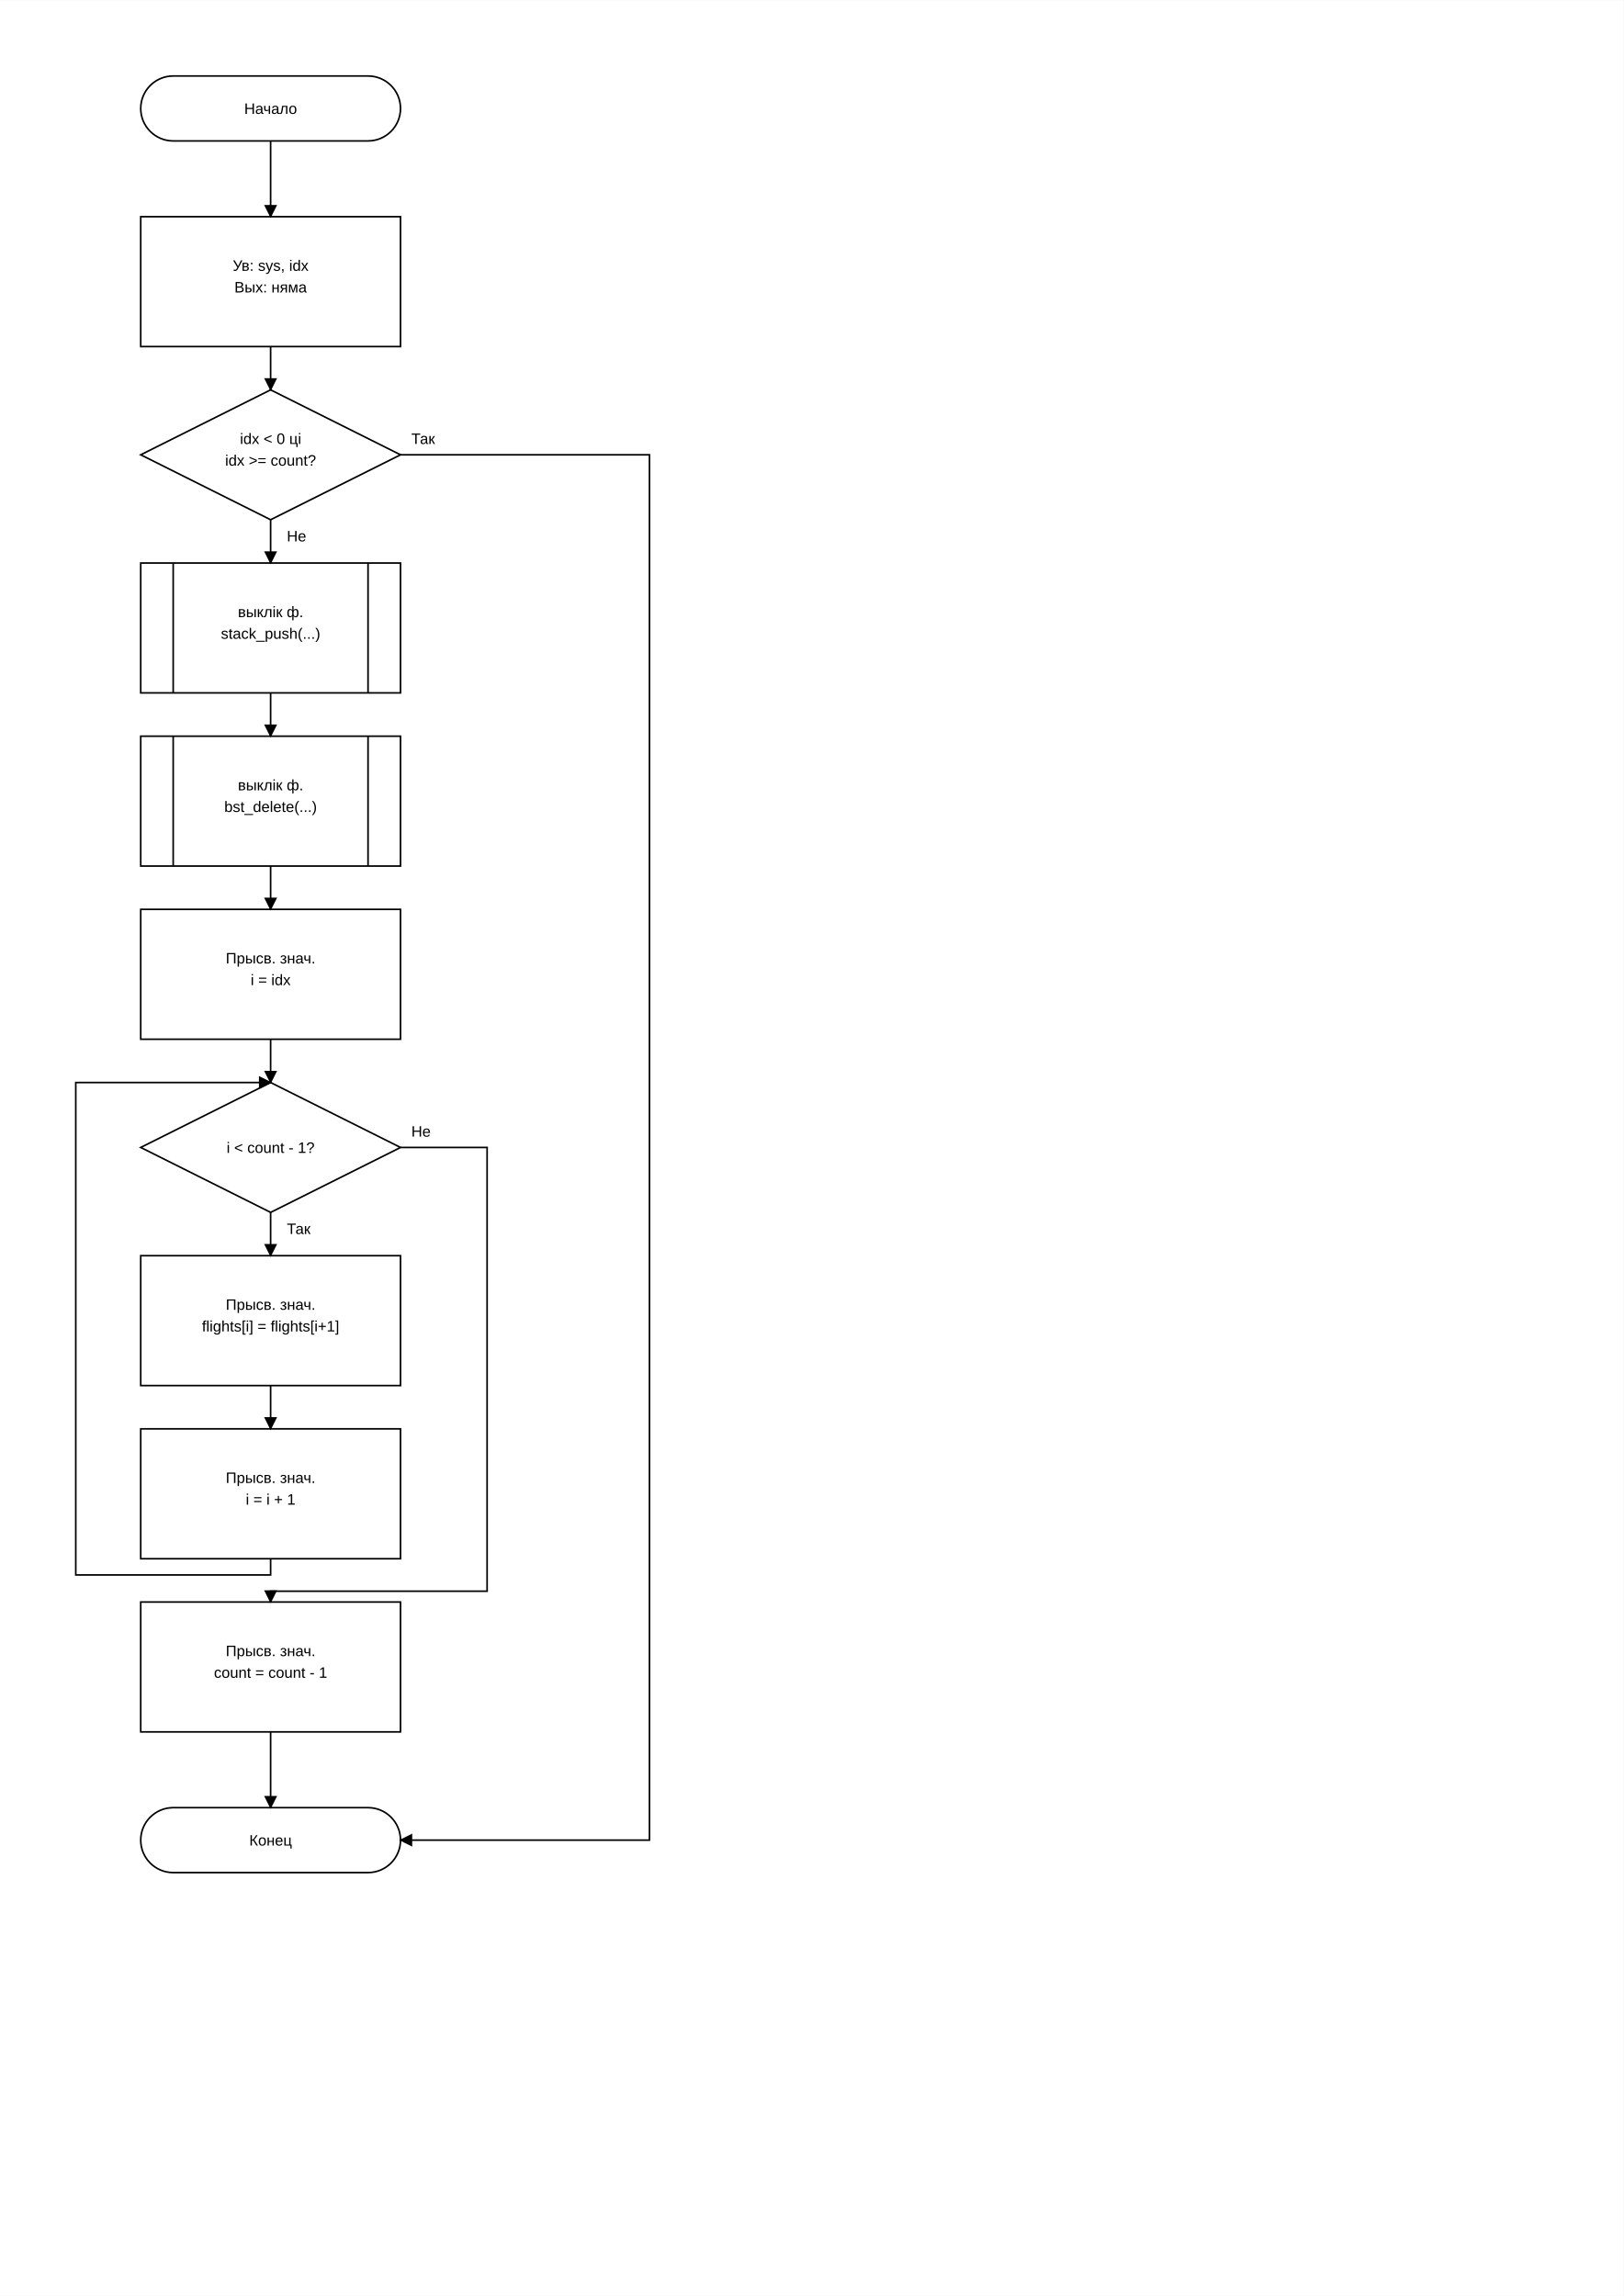
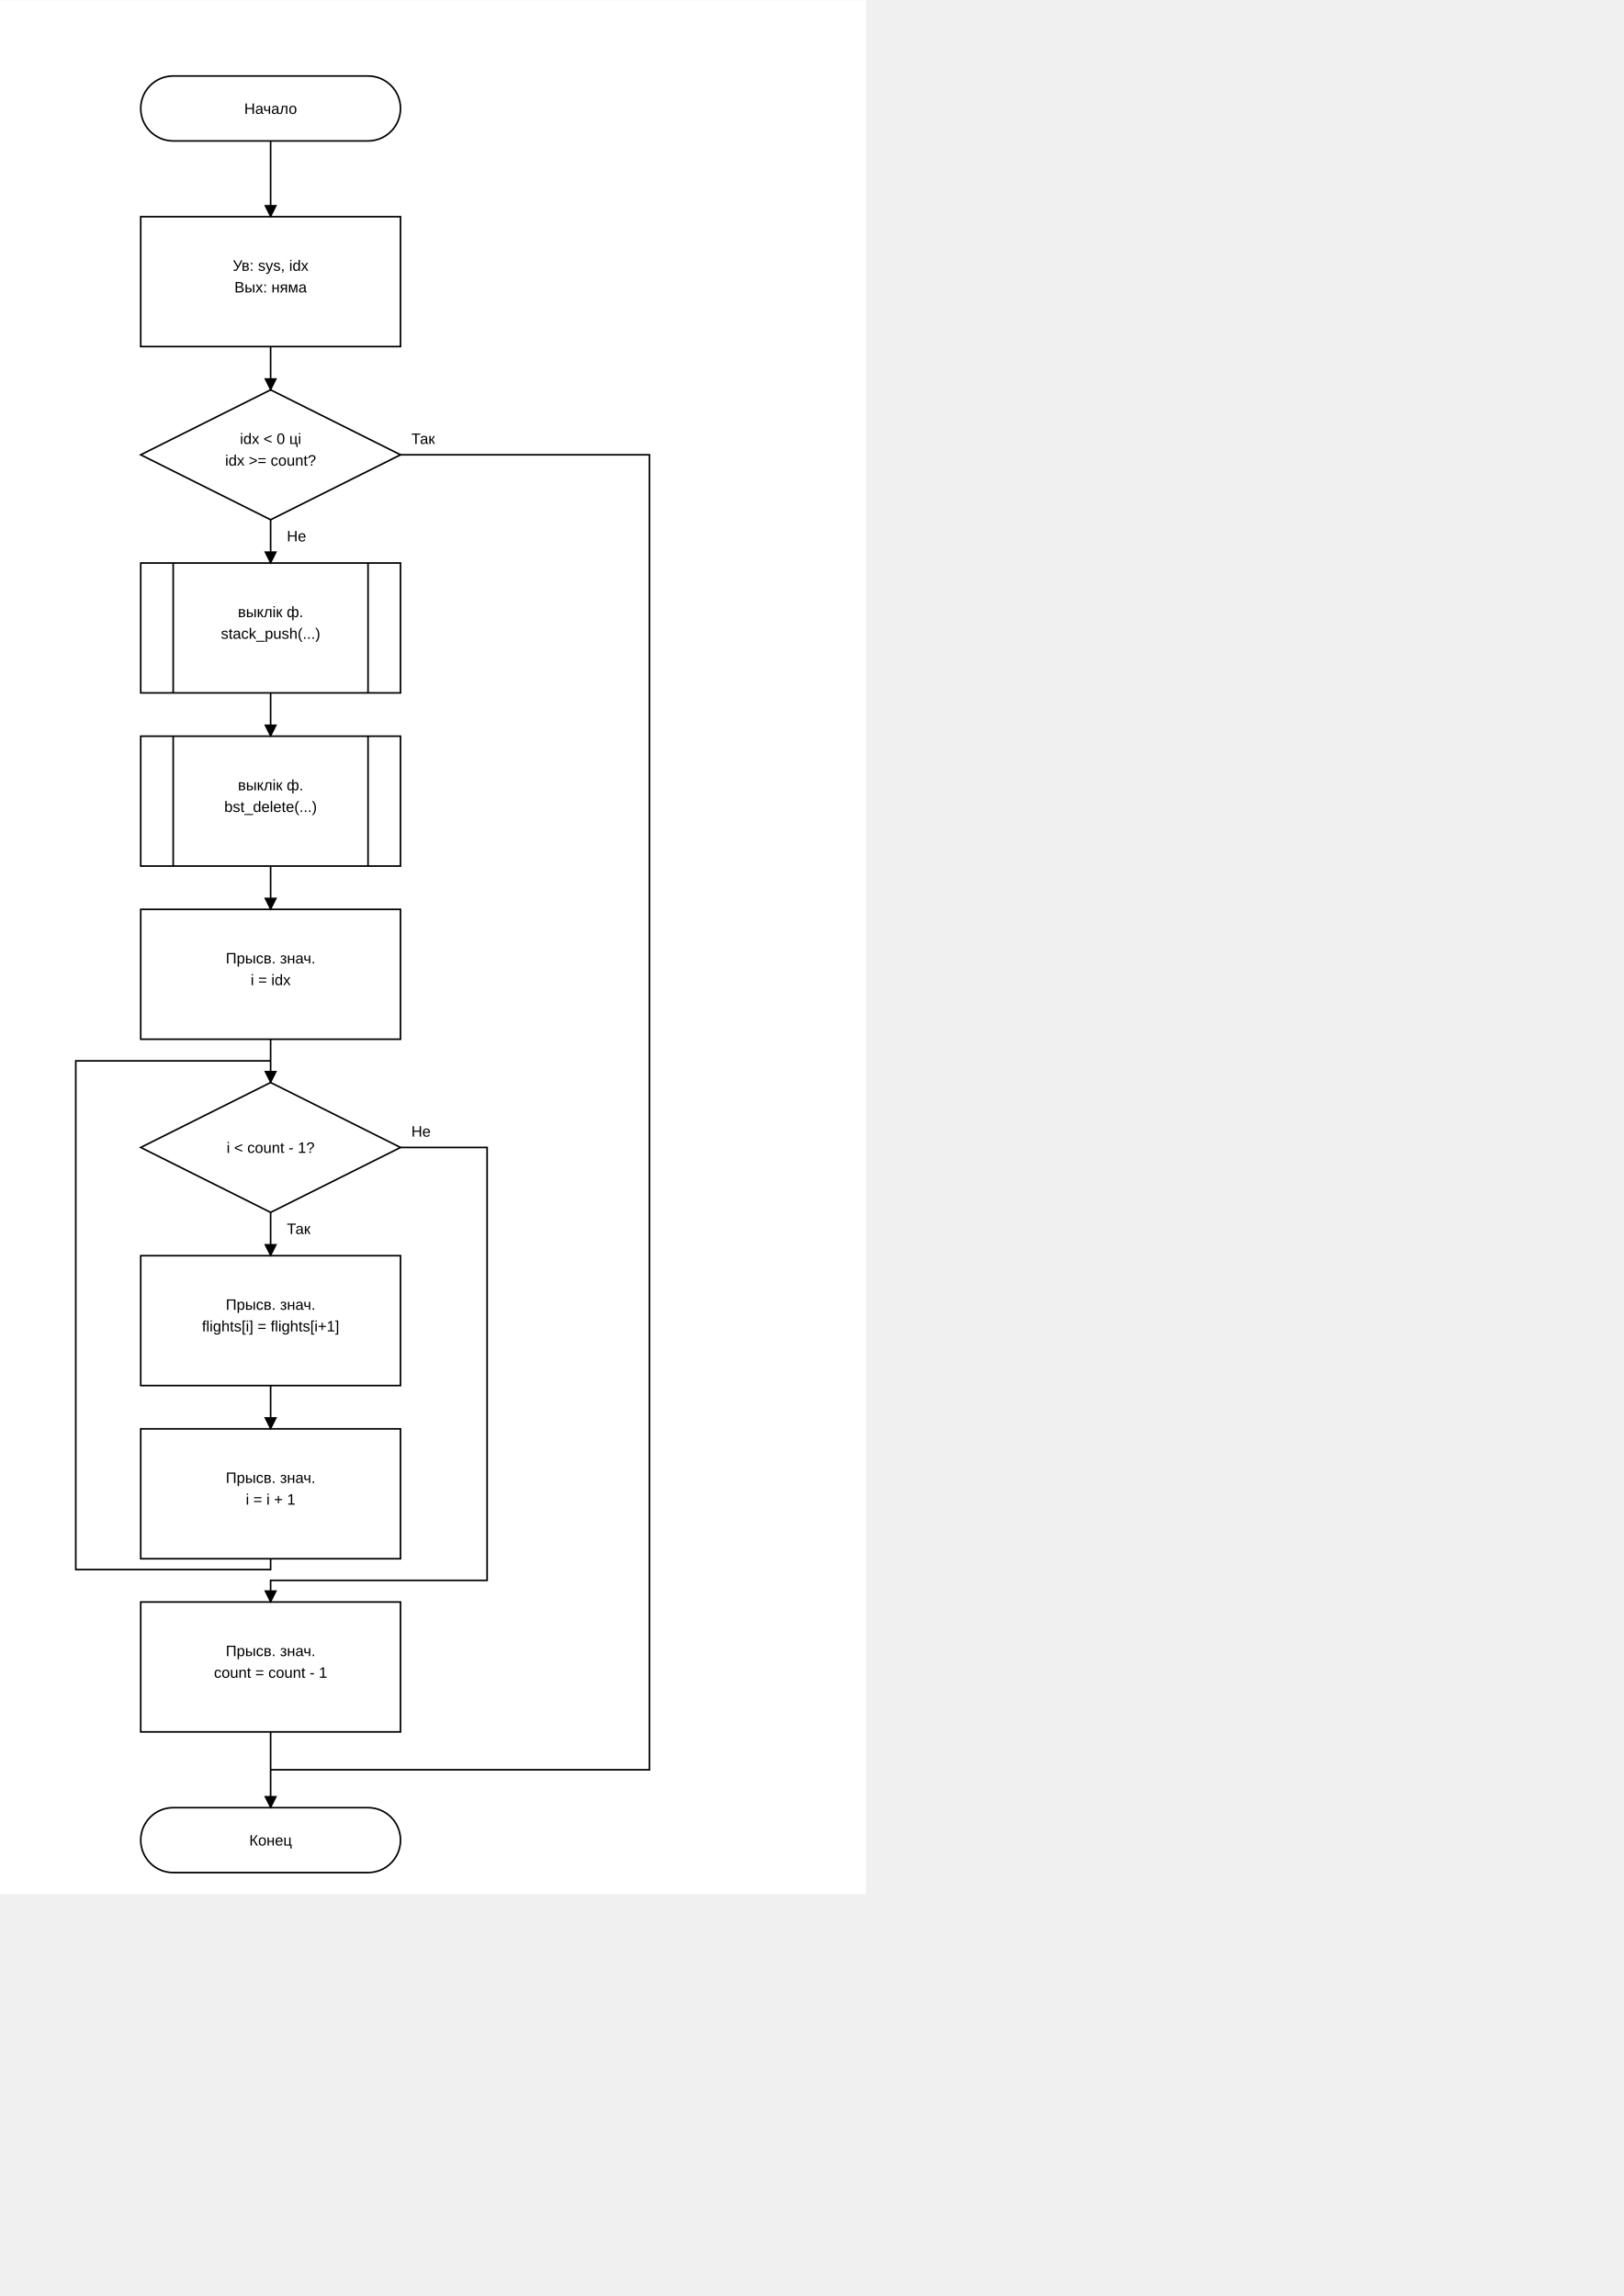
<svg xmlns="http://www.w3.org/2000/svg" viewBox="0 0 1500 2121" width="210mm" height="297mm">
  <style>
        rect, polygon, path, line, circle, polyline { fill: none; stroke: black; stroke-width: 1.5; }
        text { font-family: Arial, sans-serif; font-size: 14px; fill: black; stroke: none; }
        .bg { fill: white; stroke: none; }
    </style>
-   <rect class="bg" x="0" y="0" width="1500" height="2121" />
+   <rect class="bg" x="0" y="0" width="800" height="1750" />
  <defs>
    <marker id="arrow" viewBox="0 0 10 10" refX="9" refY="5" markerWidth="8" markerHeight="8" orient="auto">
      <path d="M 0,0 L 10,5 L 0,10 Z" style="fill: black; stroke: none;" />
    </marker>
    <rect id="term" x="-120" y="-30" width="240" height="60" rx="30" ry="30" />
    <rect id="rect" x="-120" y="-60" width="240" height="120" />
    <g id="proc">
      <rect x="-120" y="-60" width="240" height="120" />
      <line x1="-90" x2="-90" y1="-60" y2="60" />
      <line x1="90" x2="90" y1="-60" y2="60" />
    </g>
    <polygon id="rhomb" points="0,-60 120,0 0,60 -120,0" />
  </defs>
  <g transform="translate(250, 100)">
    <use href="#term" />
    <text x="0" y="5" text-anchor="middle">Начало</text>
  </g>
  <path d="M 250,130 L 250,200" marker-end="url(#arrow)" />
  <g transform="translate(250, 260)">
    <use href="#rect" />
    <text x="0" y="-10" text-anchor="middle">Ув: sys, idx</text>
    <text x="0" y="10" text-anchor="middle">Вых: няма</text>
  </g>
  <path d="M 250,320 L 250,360" marker-end="url(#arrow)" />
  <g transform="translate(250, 420)">
    <use href="#rhomb" />
    <text x="0" y="-10" text-anchor="middle">idx &lt; 0 ці</text>
    <text x="0" y="10" text-anchor="middle">idx &gt;= count?</text>
  </g>
  <path d="M 250,480 L 250,520" marker-end="url(#arrow)" />
  <text x="265" y="500">Не</text>
-   <path d="M 370,420 L 600,420 L 600,1700 L 370,1700" marker-end="url(#arrow)" />
+   <path d="M 370,420 L 600,420 L 600,1635 L 250,1635" />
  <text x="380" y="410">Так</text>
  <g transform="translate(250, 580)">
    <use href="#proc" />
    <text x="0" y="-10" text-anchor="middle">выклік ф.</text>
    <text x="0" y="10" text-anchor="middle">stack_push(...)</text>
  </g>
  <path d="M 250,640 L 250,680" marker-end="url(#arrow)" />
  <g transform="translate(250, 740)">
    <use href="#proc" />
    <text x="0" y="-10" text-anchor="middle">выклік ф.</text>
    <text x="0" y="10" text-anchor="middle">bst_delete(...)</text>
  </g>
  <path d="M 250,800 L 250,840" marker-end="url(#arrow)" />
  <g transform="translate(250, 900)">
    <use href="#rect" />
    <text x="0" y="-10" text-anchor="middle">Прысв. знач.</text>
    <text x="0" y="10" text-anchor="middle">i = idx</text>
  </g>
  <path d="M 250,960 L 250,1000" marker-end="url(#arrow)" />
  <g transform="translate(250, 1060)">
    <use href="#rhomb" />
    <text x="0" y="5" text-anchor="middle">i &lt; count - 1?</text>
  </g>
  <path d="M 250,1120 L 250,1160" marker-end="url(#arrow)" />
  <text x="265" y="1140">Так</text>
-   <path d="M 370,1060 L 450,1060 L 450,1470 L 250,1470 L 250,1480" marker-end="url(#arrow)" />
+   <path d="M 370,1060 L 450,1060 L 450,1460 L 250,1460 L 250,1480" marker-end="url(#arrow)" />
  <text x="380" y="1050">Не</text>
  <g transform="translate(250, 1220)">
    <use href="#rect" />
    <text x="0" y="-10" text-anchor="middle">Прысв. знач.</text>
    <text x="0" y="10" text-anchor="middle">flights[i] = flights[i+1]</text>
  </g>
  <path d="M 250,1280 L 250,1320" marker-end="url(#arrow)" />
  <g transform="translate(250, 1380)">
    <use href="#rect" />
    <text x="0" y="-10" text-anchor="middle">Прысв. знач.</text>
    <text x="0" y="10" text-anchor="middle">i = i + 1</text>
  </g>
-   <path d="M 250,1440 L 250,1455 L 70,1455 L 70,1000 L 250,1000" marker-end="url(#arrow)" />
+   <path d="M 250,1440 L 250,1450 L 70,1450 L 70,980 L 250,980" />
  <g transform="translate(250, 1540)">
    <use href="#rect" />
    <text x="0" y="-10" text-anchor="middle">Прысв. знач.</text>
    <text x="0" y="10" text-anchor="middle">count = count - 1</text>
  </g>
  <path d="M 250,1600 L 250,1670" marker-end="url(#arrow)" />
  <g transform="translate(250, 1700)">
    <use href="#term" />
    <text x="0" y="5" text-anchor="middle">Конец</text>
  </g>
</svg>
